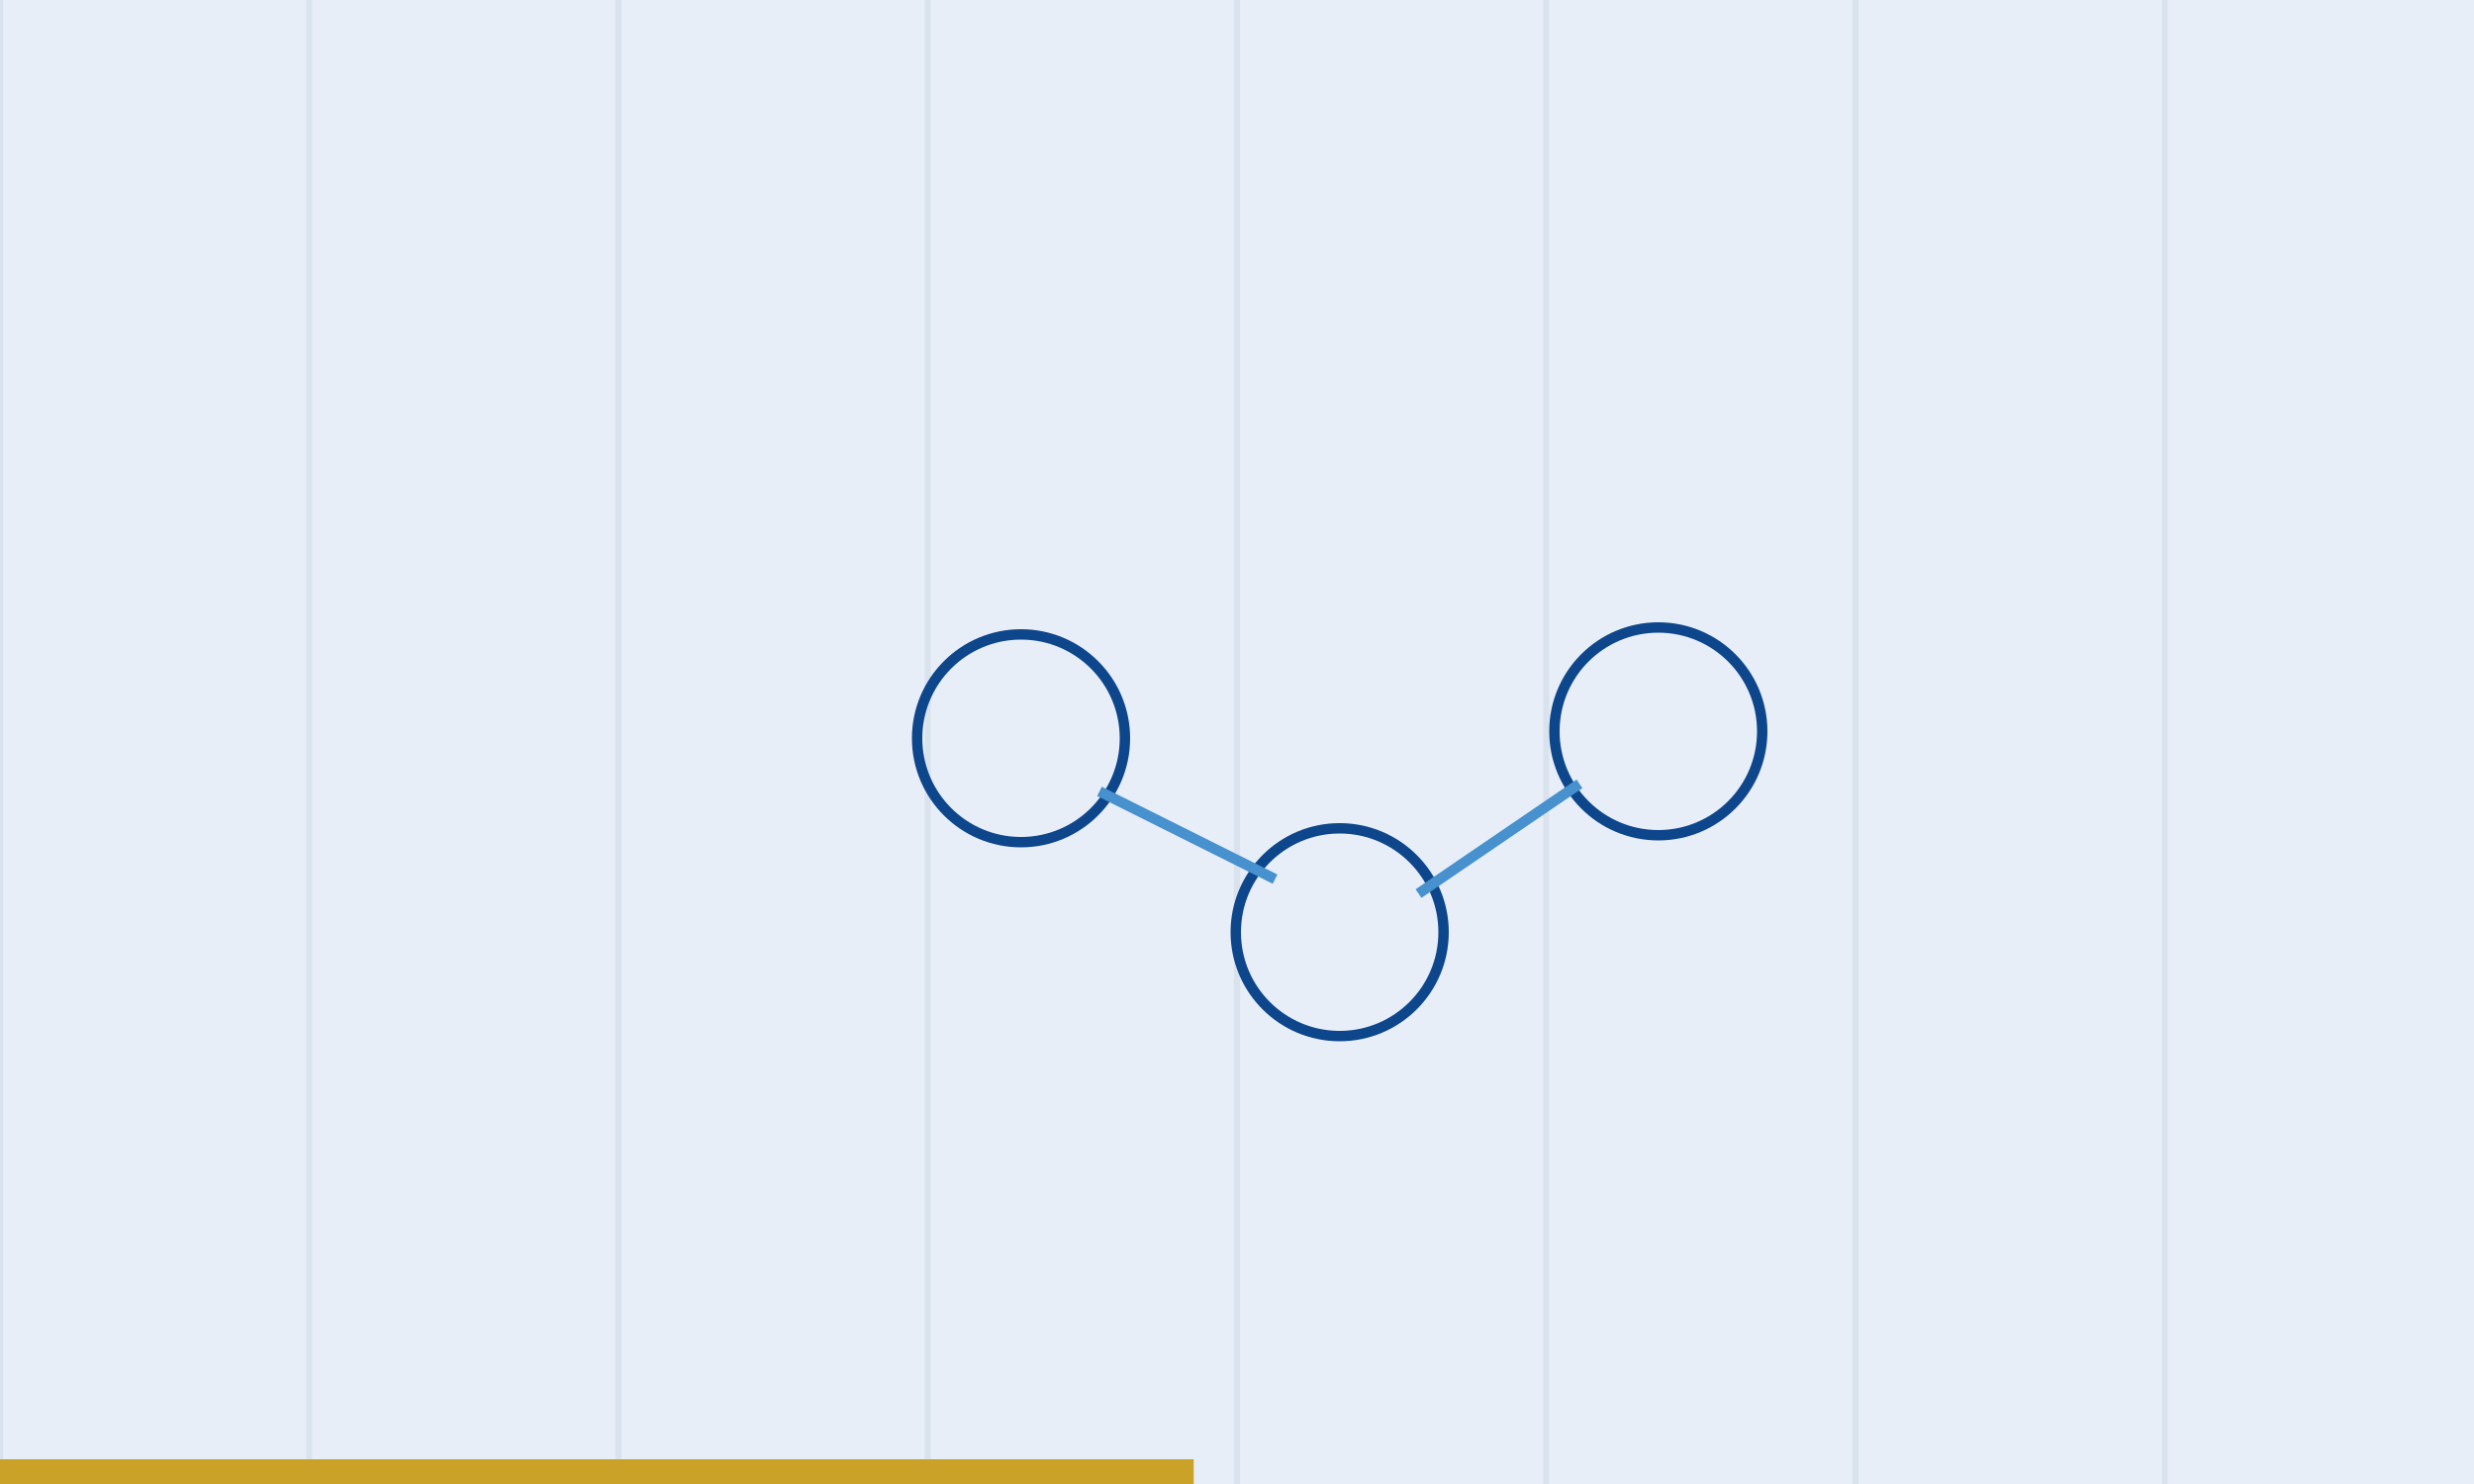
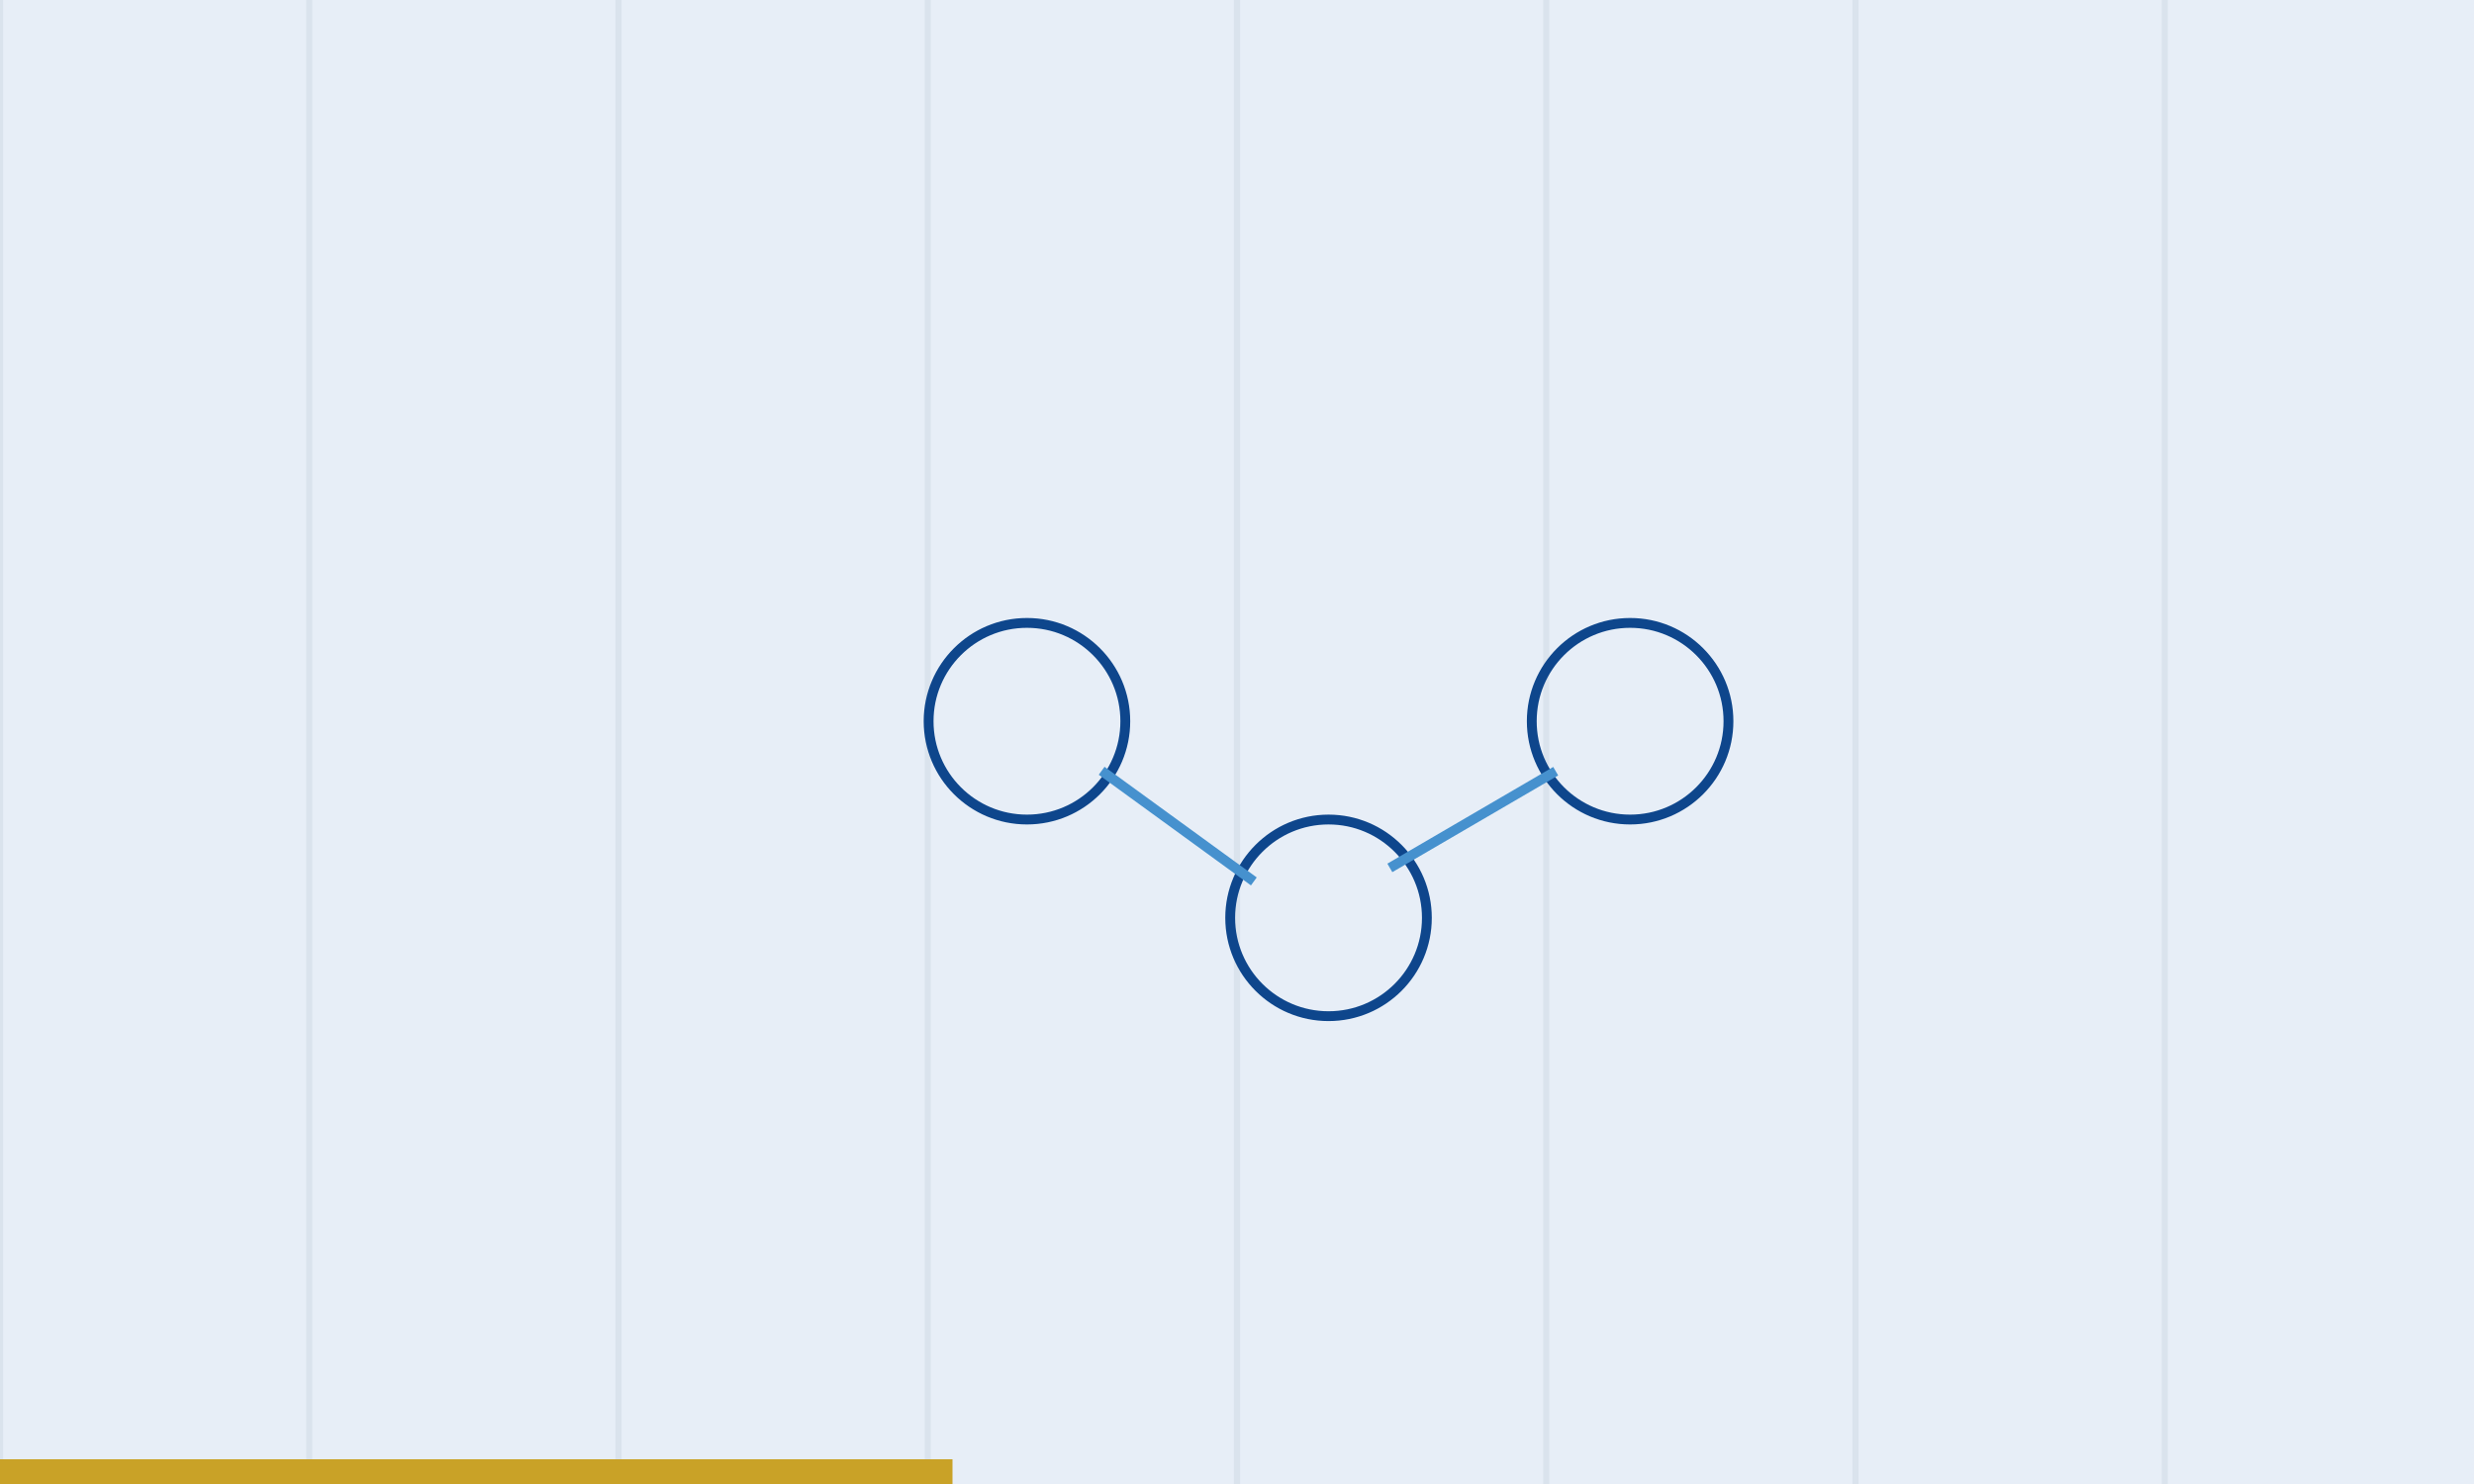
<svg xmlns="http://www.w3.org/2000/svg" viewBox="0 0 400 240" width="400" height="240" role="img" aria-hidden="true">
  <rect width="400" height="240" fill="#e7eef7" />
  <line x1="0" y1="0" x2="0" y2="240" stroke="#14315b" stroke-width="1" opacity=".06" />
  <line x1="50" y1="0" x2="50" y2="240" stroke="#14315b" stroke-width="1" opacity=".06" />
  <line x1="100" y1="0" x2="100" y2="240" stroke="#14315b" stroke-width="1" opacity=".06" />
  <line x1="150" y1="0" x2="150" y2="240" stroke="#14315b" stroke-width="1" opacity=".06" />
  <line x1="200" y1="0" x2="200" y2="240" stroke="#14315b" stroke-width="1" opacity=".06" />
  <line x1="250" y1="0" x2="250" y2="240" stroke="#14315b" stroke-width="1" opacity=".06" />
  <line x1="300" y1="0" x2="300" y2="240" stroke="#14315b" stroke-width="1" opacity=".06" />
  <line x1="350" y1="0" x2="350" y2="240" stroke="#14315b" stroke-width="1" opacity=".06" />
-   <g transform="translate(127 69) scale(1.12)">
-     <circle cx="34" cy="45" r="15" fill="none" stroke="#0E468C" stroke-width="1.5" />
-     <circle cx="80" cy="73" r="15" fill="none" stroke="#0E468C" stroke-width="1.5" />
+   <g transform="translate(130 70) scale(-1.06 1.06) translate(-160 0)">
+     <circle cx="34" cy="44" r="15" fill="none" stroke="#0E468C" stroke-width="1.5" />
+     <circle cx="80" cy="74" r="15" fill="none" stroke="#0E468C" stroke-width="1.5" />
    <circle cx="126" cy="44" r="15" fill="none" stroke="#0E468C" stroke-width="1.5" />
-     <line x1="46" y1="53" x2="70" y2="65" stroke="#4691CE" stroke-width="1.5" stroke-linecap="square" />
-     <line x1="92" y1="67" x2="114" y2="52" stroke="#4691CE" stroke-width="1.5" stroke-linecap="square" />
+     <line x1="46" y1="52" x2="70" y2="66" stroke="#4691CE" stroke-width="1.5" stroke-linecap="square" />
+     <line x1="92" y1="68" x2="114" y2="52" stroke="#4691CE" stroke-width="1.5" stroke-linecap="square" />
  </g>
-   <rect x="0" y="236" width="193" height="4" fill="#C9A227" />
+   <rect x="0" y="236" width="154" height="4" fill="#C9A227" />
</svg>
